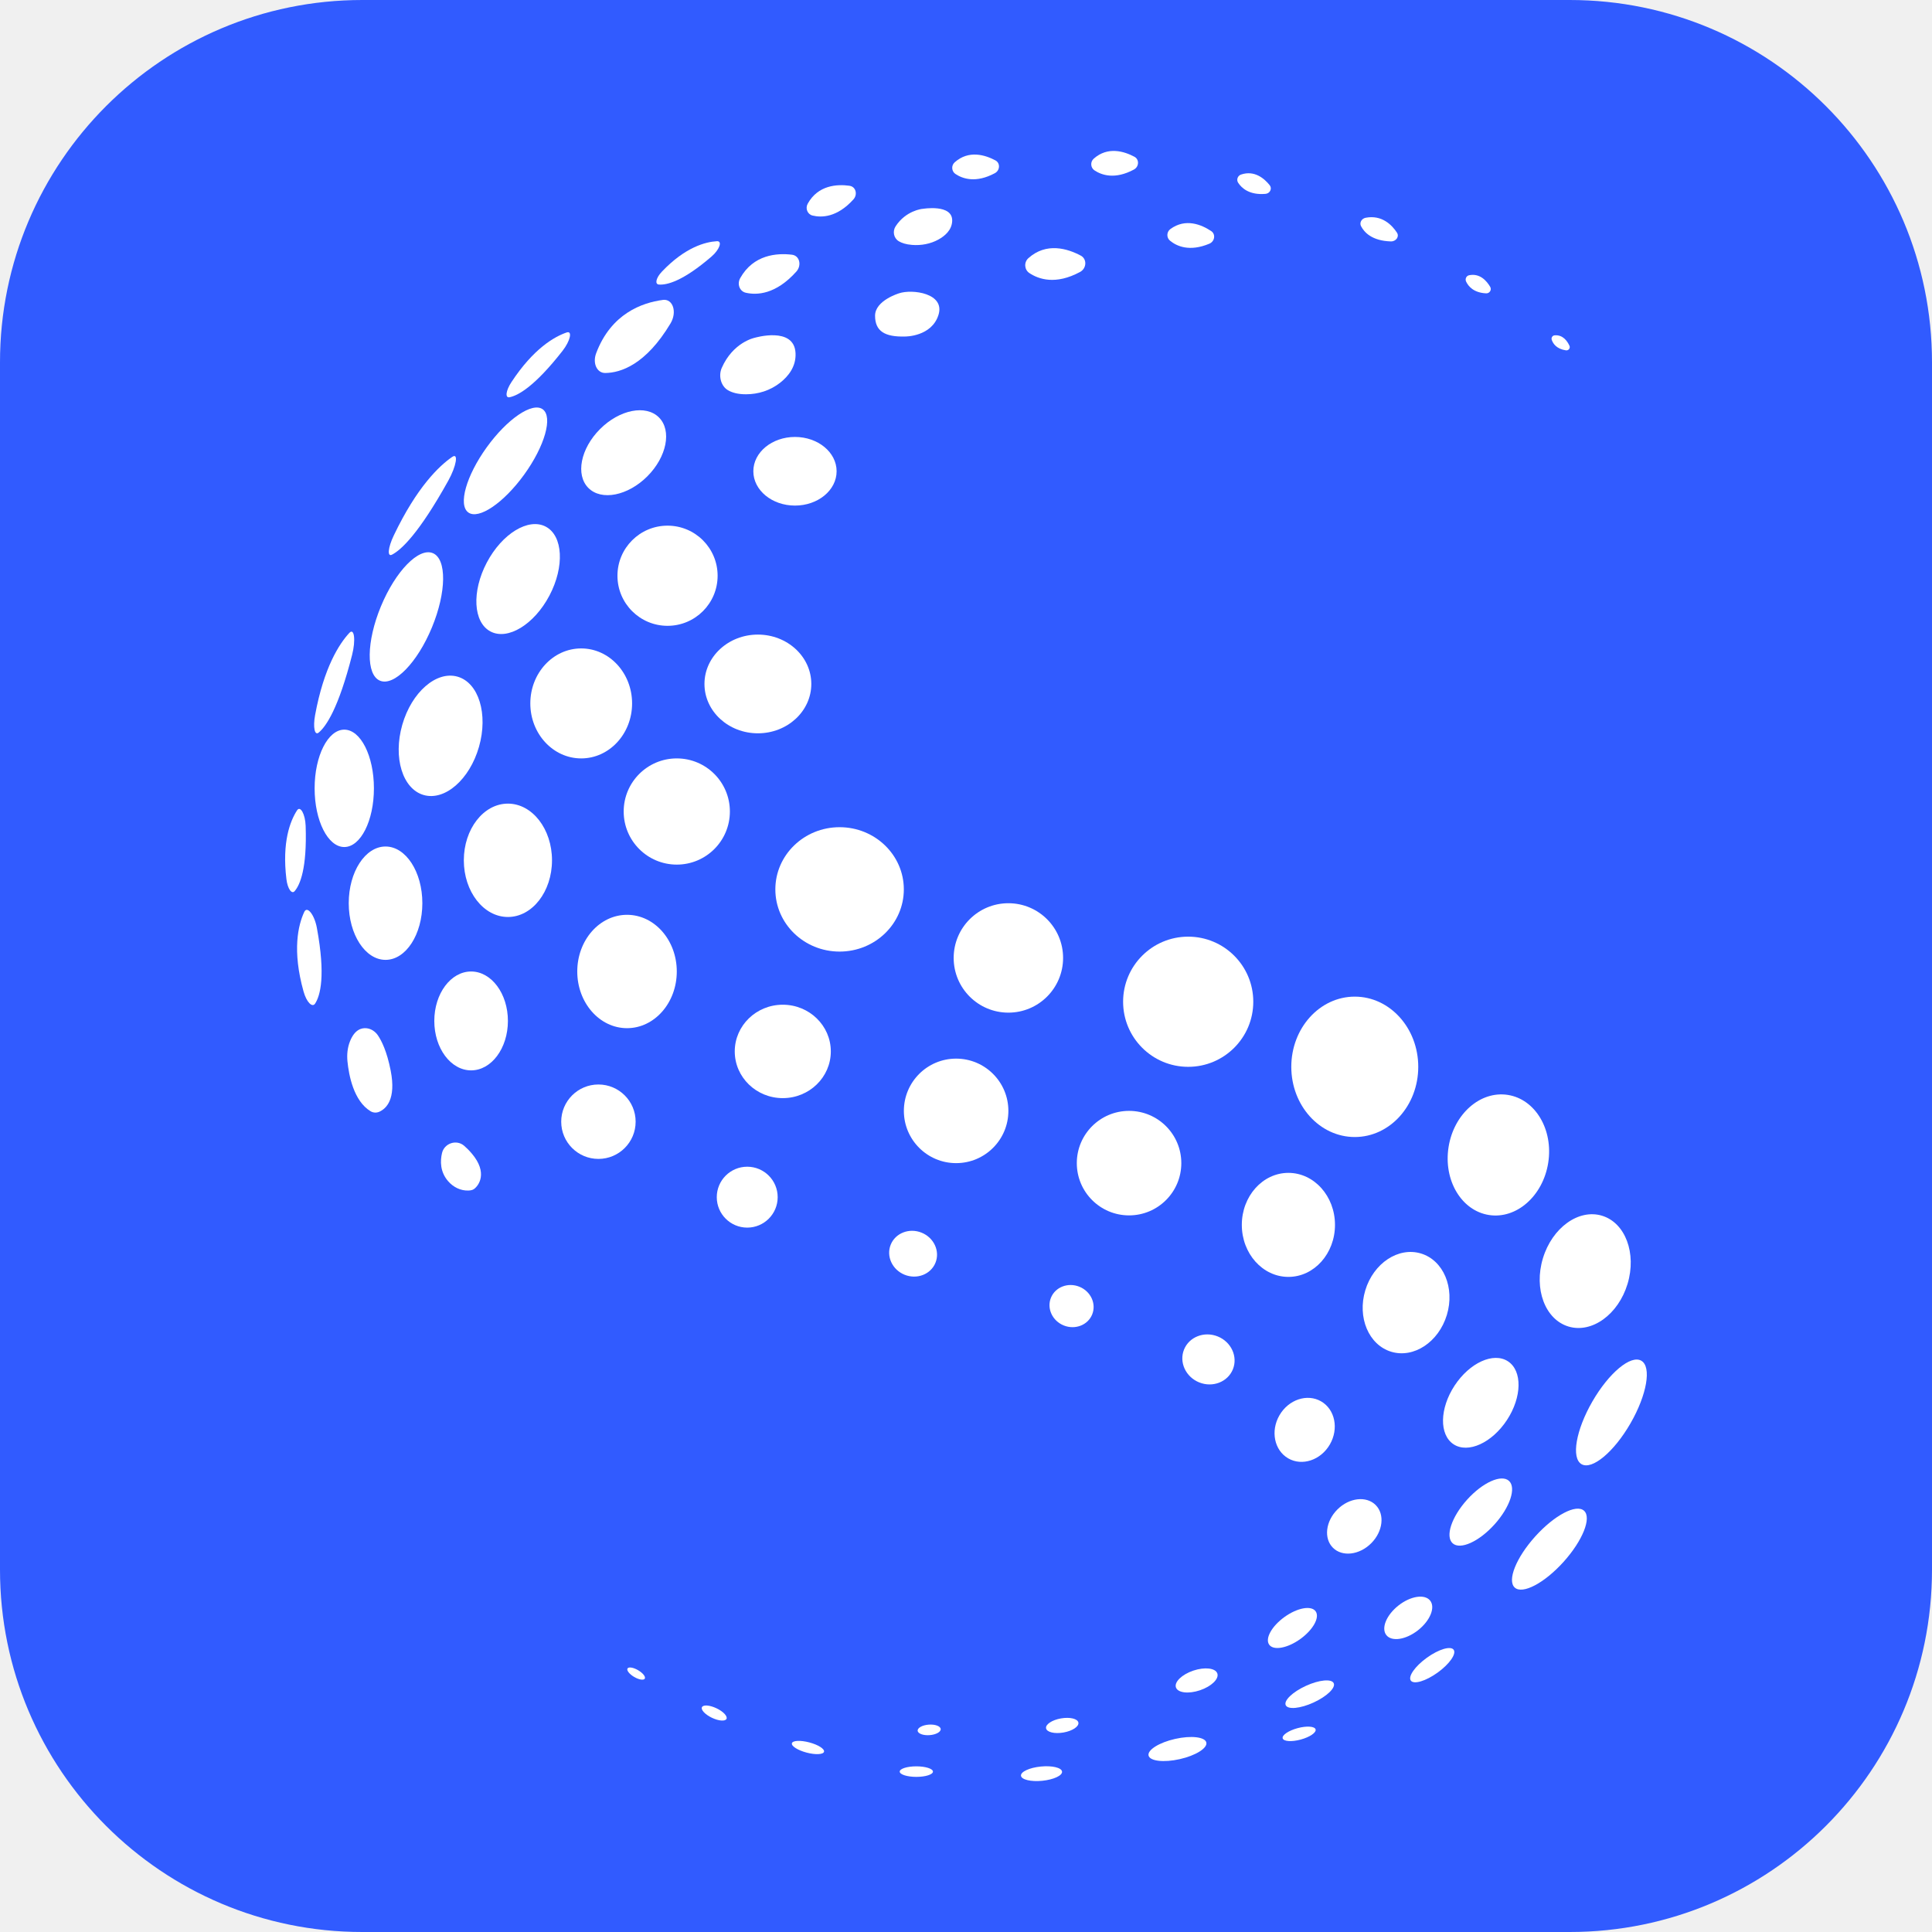
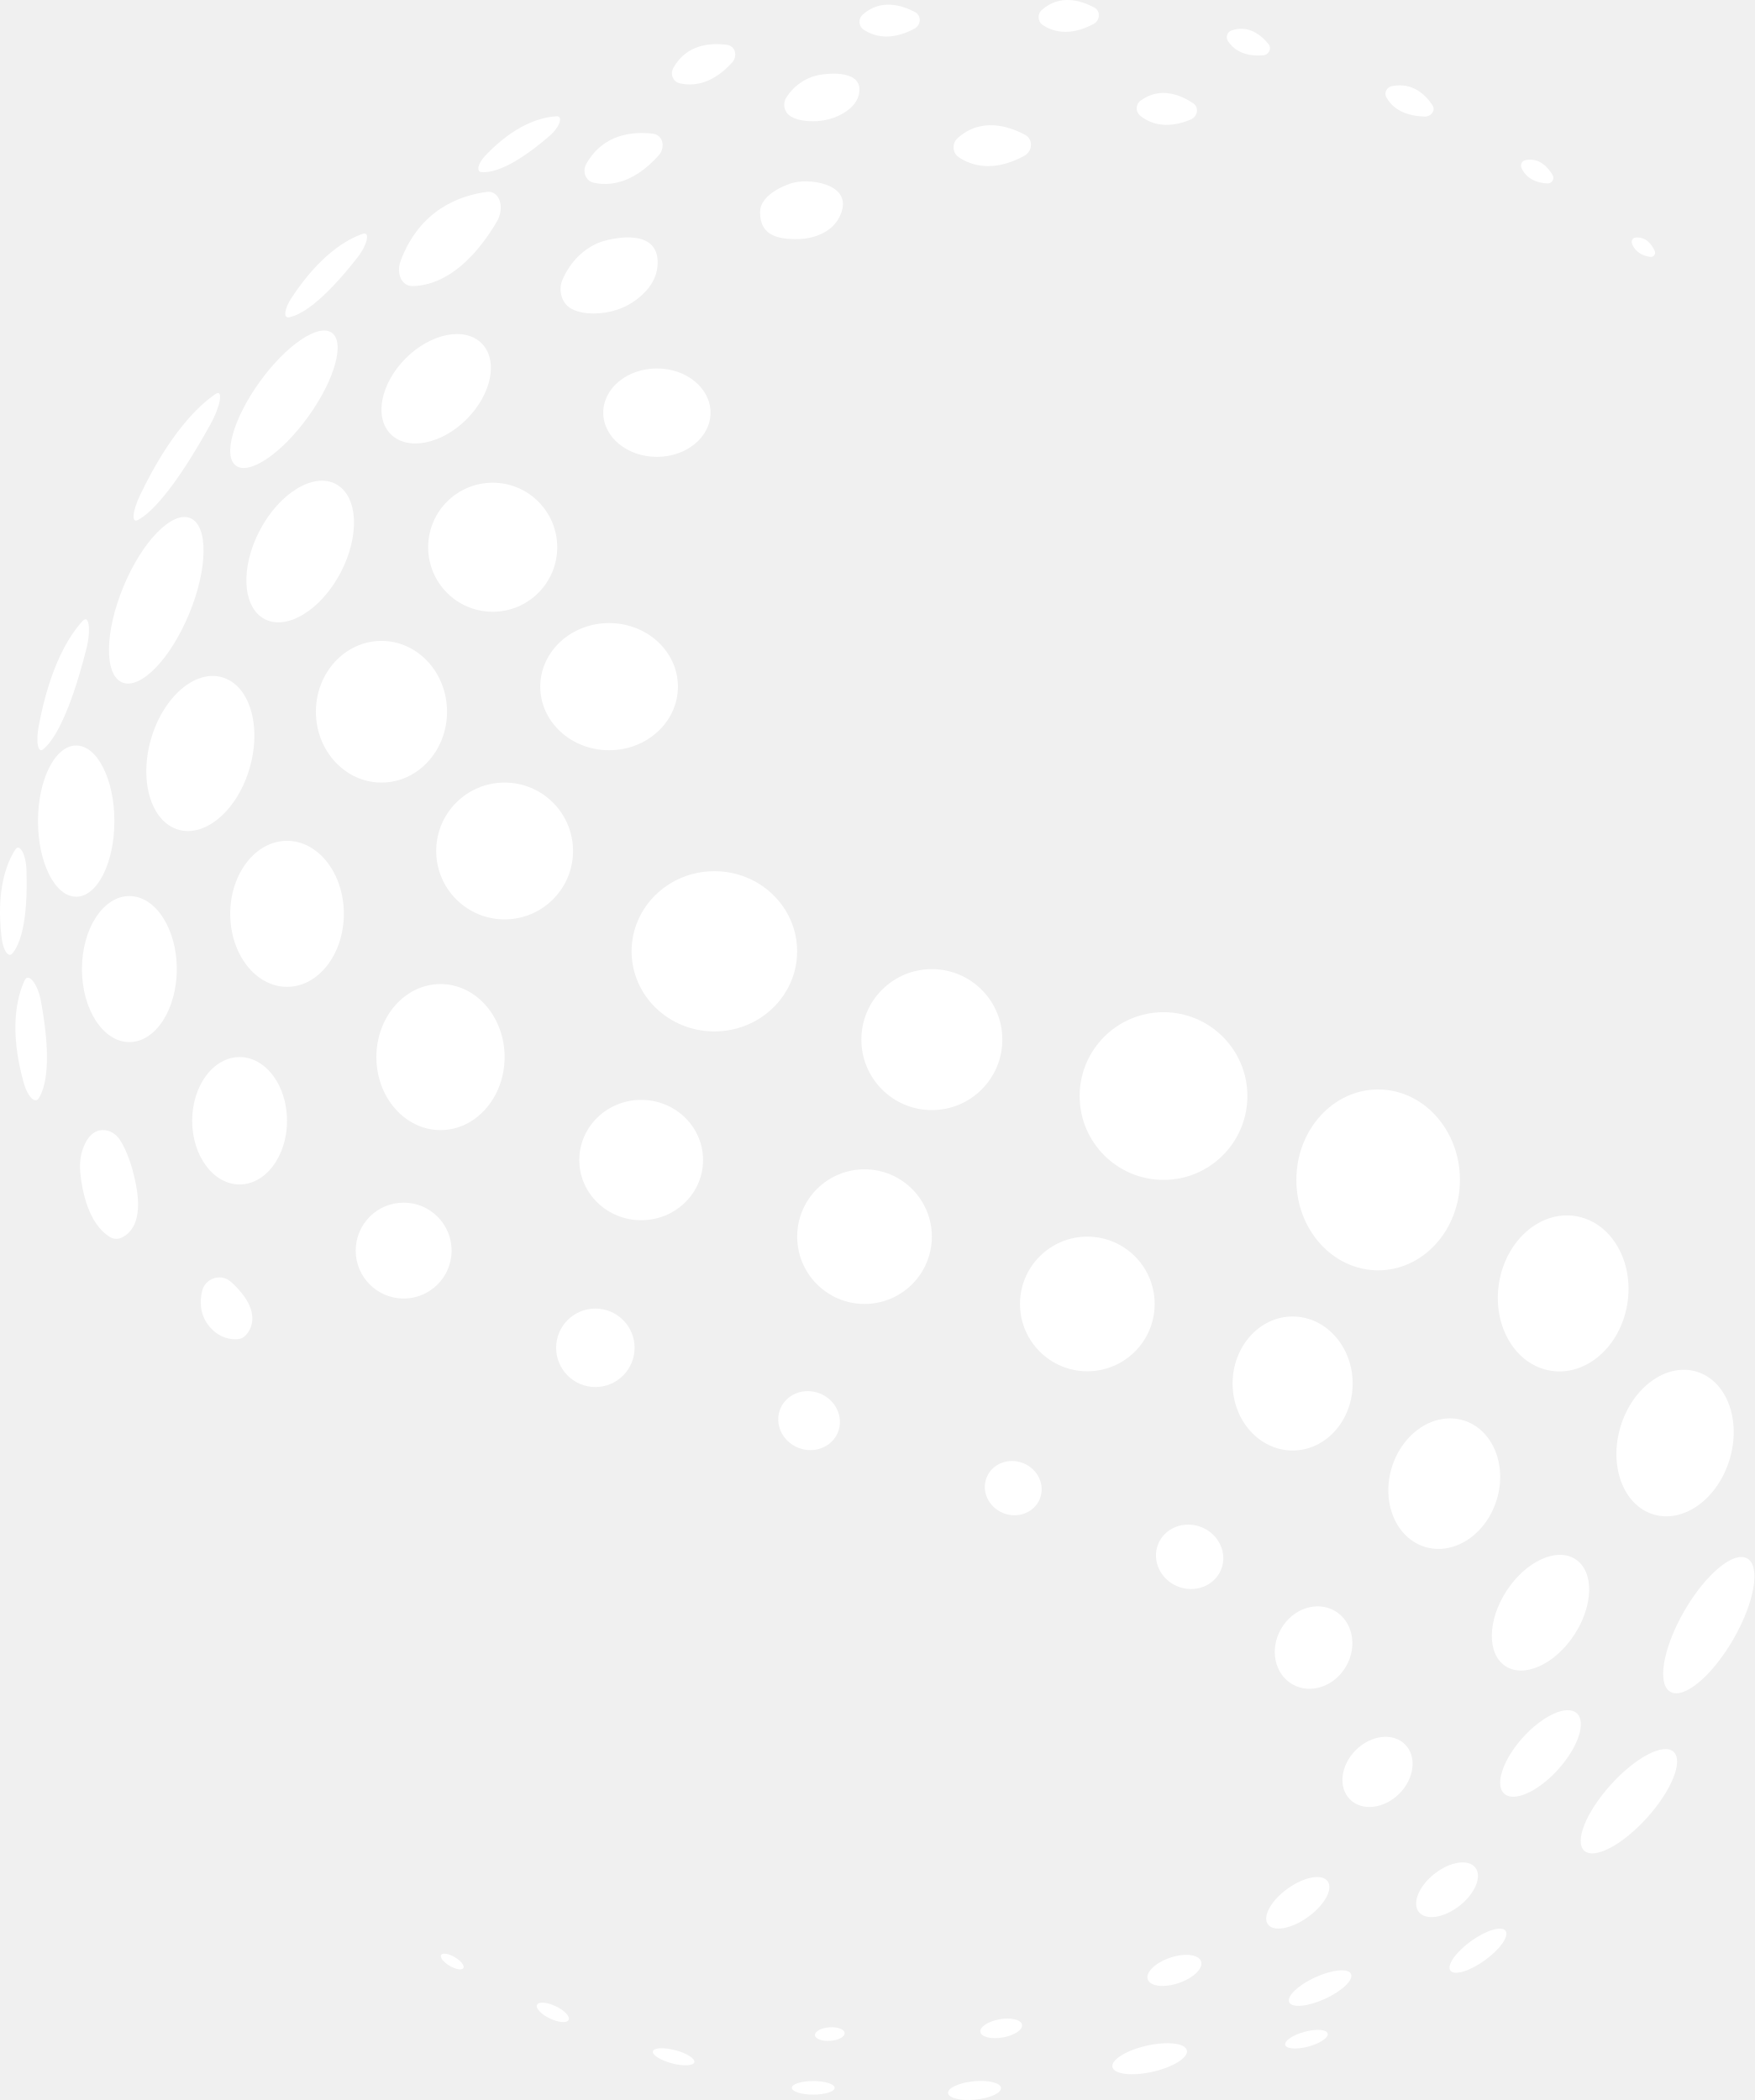
- <svg xmlns="http://www.w3.org/2000/svg" viewBox="0 0 512 512">
-   <rect width="512" height="512" rx="96" fill="#315bff" />
-   <svg x="75" y="40" width="362" height="432" id="Calque_2" data-name="Calque 2" viewBox="0 0 338.51 405.23">
-     <defs>
-       <style>
+ <svg xmlns="http://www.w3.org/2000/svg" id="Calque_2" data-name="Calque 2" viewBox="0 0 338.51 405.23">
+   <defs>
+     <style>
      .cls-1 {
        fill: #fff;
      }
    </style>
-     </defs>
-     <g id="Calque_2-2" data-name="Calque 2">
-       <g>
-         <circle class="cls-1" cx="179.79" cy="200.61" r="13.6" />
-         <ellipse class="cls-1" cx="137.83" cy="183.57" rx="15.97" ry="15.46" />
-         <ellipse class="cls-1" cx="123.71" cy="223.85" rx="11.94" ry="11.61" />
-         <circle class="cls-1" cx="114.87" cy="260.08" r="7.57" />
-         <circle class="cls-1" cx="209.79" cy="251.62" r="12.99" />
-         <circle class="cls-1" cx="166.8" cy="238.63" r="12.99" />
-         <circle class="cls-1" cx="224.49" cy="211.5" r="16.18" />
-         <ellipse class="cls-1" cx="156.11" cy="274.16" rx="5.64" ry="6" transform="translate(-156.58 316.12) rotate(-67.99)" />
-         <ellipse class="cls-1" cx="195.5" cy="287.19" rx="5.19" ry="5.53" transform="translate(-144.03 360.78) rotate(-67.99)" />
-         <ellipse class="cls-1" cx="229.54" cy="300.44" rx="6.16" ry="6.55" transform="translate(-135.04 400.63) rotate(-67.99)" />
-         <ellipse class="cls-1" cx="253.45" cy="317.92" rx="8.18" ry="7.24" transform="translate(-148.61 378.46) rotate(-60)" />
-         <ellipse class="cls-1" cx="278.65" cy="286.29" rx="12.76" ry="10.59" transform="translate(-76.02 470.18) rotate(-73.18)" />
-         <ellipse class="cls-1" cx="301.62" cy="249.6" rx="15.11" ry="12.54" transform="translate(7.98 508.55) rotate(-81.02)" />
-         <path class="cls-1" d="M319.27,48.44c-.54-1.19-1.65-2.79-3.71-2.6-.53.05-.87.61-.7,1.11.31.93,1.17,2.26,3.52,2.62.64.1,1.16-.54.89-1.13Z" />
-         <path class="cls-1" d="M299.56,33.78c-.88-1.49-2.57-3.43-5.24-2.88-.69.14-1.05.92-.75,1.56.54,1.17,1.86,2.79,4.99,2.94.85.04,1.44-.88,1-1.61Z" />
-         <path class="cls-1" d="M276.4,20.33c-1.28-1.95-3.78-4.49-7.79-3.72-1.03.2-1.59,1.24-1.16,2.08.79,1.54,2.73,3.66,7.41,3.8,1.28.04,2.17-1.19,1.53-2.16Z" />
-         <path class="cls-1" d="M244.75,8.52c-1.34-1.68-3.8-3.78-7.12-2.65-.86.29-1.2,1.31-.72,2.04.87,1.34,2.8,3.11,6.81,2.76,1.1-.1,1.7-1.32,1.03-2.15Z" />
-         <path class="cls-1" d="M230.19,19.91c-2.39-1.59-6.36-3.26-10.13-.49-.97.72-.99,2.15-.09,2.89,1.65,1.36,4.82,2.83,9.78.75,1.35-.57,1.63-2.37.44-3.15Z" />
-         <path class="cls-1" d="M211.13,1.45c-2.53-1.35-6.64-2.64-10.13.48-.9.8-.78,2.24.18,2.89,1.78,1.19,5.07,2.35,9.81-.19,1.29-.69,1.39-2.51.14-3.18Z" />
-         <path class="cls-1" d="M176.57,2.35c-2.53-1.35-6.64-2.64-10.13.48-.9.8-.78,2.24.18,2.89,1.78,1.19,5.07,2.35,9.81-.19,1.29-.69,1.39-2.51.14-3.18Z" />
-         <path class="cls-1" d="M140.32,8.66c-3.11-.43-7.84-.18-10.41,4.45-.66,1.19-.05,2.65,1.19,2.95,2.26.55,6.1.49,10.17-4.01,1.11-1.23.59-3.17-.95-3.38Z" />
-         <path class="cls-1" d="M126,25.8c-3.79-.46-9.6-.02-12.87,5.81-.84,1.5-.13,3.3,1.38,3.64,2.76.63,7.46.45,12.57-5.26,1.39-1.56.81-3.96-1.08-4.19Z" />
-         <path class="cls-1" d="M93.88,37.04c-5.13.68-12.86,3.4-16.56,13.24-.95,2.53.21,4.95,2.26,4.92,3.77-.04,10.04-2,16.22-12.32,1.69-2.82.62-6.18-1.92-5.85Z" />
-         <path class="cls-1" d="M107.33,22.44c-2.88.17-7.89,1.5-13.65,7.54-1.48,1.55-1.84,3.14-.78,3.23,1.94.16,5.9-.75,13.11-6.97,1.97-1.7,2.75-3.88,1.32-3.8Z" />
-         <path class="cls-1" d="M69.97,45.13c-3.05,1.05-8.23,4-13.71,12.33-1.41,2.14-1.62,3.99-.49,3.77,2.08-.4,6.2-2.59,13.2-11.55,1.91-2.45,2.51-5.07,1-4.55Z" />
-         <path class="cls-1" d="M41.53,76.06c-3.26,2.25-8.78,7.51-14.51,19.5-1.48,3.09-1.67,5.43-.45,4.8,2.23-1.15,6.62-5.14,13.98-18.38,2.01-3.62,2.6-7.04.99-5.92Z" />
-         <path class="cls-1" d="M15.96,119.81c-2.5,2.7-6.33,8.57-8.51,20.43-.56,3.05-.1,5.17.89,4.35,1.82-1.5,4.92-5.99,8.31-19.32.93-3.64.55-6.8-.69-5.46Z" />
-         <path class="cls-1" d="M2.95,163.94c-1.67,2.59-3.76,7.84-2.63,17.09.29,2.38,1.31,3.82,2.04,2.98,1.34-1.55,3.1-5.6,2.74-16.23-.1-2.9-1.32-5.13-2.15-3.84Z" />
-         <path class="cls-1" d="M4.75,189.18c-1.5,3.23-3.04,9.53-.17,19.78.74,2.64,2.16,4.08,2.87,3,1.29-1.99,2.65-6.88.44-18.82-.6-3.26-2.4-5.56-3.14-3.96Z" />
-         <path class="cls-1" d="M197.76,26.01c-3.25-1.73-8.53-3.37-13,.65-1.15,1.04-1,2.87.25,3.7,2.28,1.52,6.51,3.01,12.59-.27,1.66-.89,1.78-3.23.17-4.08Z" />
-         <path class="cls-1" d="M152.62,35.39s-5.97,1.77-5.97,5.57,2.36,5.33,7.51,5.17c0,0,6.54.06,8.25-5.36s-6.54-6.48-9.8-5.38Z" />
-         <path class="cls-1" d="M158.4,14.4s-4.09.39-6.65,4.35c-.8,1.24-.47,2.94.8,3.7.72.43,1.77.79,3.29.91,2.27.18,4.58-.24,6.57-1.34,1.64-.91,3.3-2.36,3.41-4.56.21-4.39-7.42-3.05-7.42-3.05Z" />
-         <path class="cls-1" d="M116.68,46.46s-5.33,1.08-8.14,7.47c-.88,2-.2,4.56,1.57,5.57,1.01.58,2.44,1,4.46.99,3.01,0,5.99-.92,8.46-2.85,2.03-1.59,4.02-4.02,3.85-7.39-.34-6.75-10.2-3.79-10.2-3.79Z" />
-         <ellipse class="cls-1" cx="126.74" cy="79.63" rx="10.35" ry="8.53" />
-         <path class="cls-1" d="M20.26,218.09c-1.29-.14-2.97.35-4.12,3.2-.64,1.58-.81,3.31-.65,5.01.34,3.43,1.53,9.87,5.75,12.42.66.4,1.48.44,2.18.12,1.67-.75,4.22-3.05,2.82-10.21-.94-4.83-2.29-7.46-3.17-8.76-.65-.96-1.66-1.65-2.81-1.78Z" />
-         <path class="cls-1" d="M39,249.11c-.47,1.99-.49,4.65,1.49,6.97,1.28,1.5,3.15,2.44,5.12,2.35.5-.02.98-.12,1.31-.35,1.17-.81,3.58-4.03-.54-8.87-.7-.82-1.34-1.45-1.92-1.94-1.91-1.6-4.89-.58-5.46,1.84Z" />
-         <ellipse class="cls-1" cx="54.79" cy="77.05" rx="15.81" ry="5.76" transform="translate(-39.76 76.43) rotate(-54.21)" />
-         <ellipse class="cls-1" cx="84.16" cy="75.02" rx="12.4" ry="8.31" transform="translate(-28.4 81.48) rotate(-45)" />
-         <ellipse class="cls-1" cx="57.92" cy="106.44" rx="14.73" ry="8.8" transform="translate(-63.25 108.04) rotate(-62.21)" />
-         <ellipse class="cls-1" cx="38.65" cy="145.41" rx="15.3" ry="9.92" transform="translate(-111.78 142.63) rotate(-74.06)" />
-         <ellipse class="cls-1" cx="30.14" cy="115.85" rx="17.16" ry="6.86" transform="translate(-88.42 99.37) rotate(-67.51)" />
-         <circle class="cls-1" cx="95.06" cy="105.6" r="12.45" />
-         <ellipse class="cls-1" cx="117.52" cy="132.5" rx="13.28" ry="12.27" />
-         <ellipse class="cls-1" cx="265.9" cy="227.68" rx="15.78" ry="17.45" />
-         <ellipse class="cls-1" cx="14.7" cy="158.45" rx="7.37" ry="14.59" />
-         <ellipse class="cls-1" cx="73.6" cy="137.34" rx="12.65" ry="13.67" />
-         <circle class="cls-1" cx="97.36" cy="164.21" r="13.2" />
-         <ellipse class="cls-1" cx="55.38" cy="176.34" rx="10.96" ry="14.09" />
-         <ellipse class="cls-1" cx="84.99" cy="203.98" rx="12.37" ry="14.09" />
-         <ellipse class="cls-1" cx="24.96" cy="187" rx="9.15" ry="14.09" />
-         <ellipse class="cls-1" cx="46.23" cy="216.27" rx="9.15" ry="12.29" />
-         <circle class="cls-1" cx="77.88" cy="241.32" r="9.25" />
-         <ellipse class="cls-1" cx="249.4" cy="266.97" rx="11.58" ry="12.93" />
-         <ellipse class="cls-1" cx="323.19" cy="278.46" rx="14.39" ry="10.99" transform="translate(-36.88 507.25) rotate(-73.18)" />
-         <ellipse class="cls-1" cx="329.7" cy="313.59" rx="14.85" ry="5.46" transform="translate(-106.73 442.33) rotate(-60)" />
-         <ellipse class="cls-1" cx="314.28" cy="347.57" rx="12.86" ry="4.73" transform="translate(-154.31 348.32) rotate(-47.97)" />
-         <ellipse class="cls-1" cx="297.23" cy="338.35" rx="10.45" ry="4.59" transform="translate(-153.1 332.61) rotate(-47.97)" />
-         <ellipse class="cls-1" cx="297.23" cy="311.21" rx="12.33" ry="7.79" transform="translate(-126.02 389.06) rotate(-56.74)" />
-         <ellipse class="cls-1" cx="265.78" cy="341.92" rx="7.51" ry="5.94" transform="translate(-163.93 288.08) rotate(-45)" />
-         <ellipse class="cls-1" cx="279.2" cy="364.65" rx="6.93" ry="3.92" transform="translate(-165.62 250.37) rotate(-38.15)" />
-         <ellipse class="cls-1" cx="285.16" cy="376.41" rx="6.56" ry="2.28" transform="translate(-166.19 237.54) rotate(-35.75)" />
-         <ellipse class="cls-1" cx="254.69" cy="383.65" rx="6.56" ry="2.28" transform="translate(-136.58 140.83) rotate(-24.6)" />
-         <ellipse class="cls-1" cx="252.08" cy="393.48" rx="4.24" ry="1.47" transform="translate(-93.92 79.39) rotate(-15.12)" />
-         <ellipse class="cls-1" cx="250.4" cy="367.17" rx="7.11" ry="3.37" transform="translate(-167.34 215.49) rotate(-35.75)" />
-         <ellipse class="cls-1" cx="226.59" cy="380.22" rx="5.43" ry="2.58" transform="translate(-109.49 92.19) rotate(-18.61)" />
-         <ellipse class="cls-1" cx="193.19" cy="391.4" rx="4.08" ry="1.78" transform="translate(-64.43 39.05) rotate(-9.9)" />
-         <ellipse class="cls-1" cx="160.13" cy="392.5" rx="2.87" ry="1.31" transform="translate(-27.88 12.56) rotate(-4.13)" />
-         <path class="cls-1" d="M156.91,404.19c-2.28,0-4.13-.59-4.13-1.31,0-.73,1.85-1.31,4.13-1.31s4.13.59,4.13,1.31-1.85,1.31-4.13,1.31Z" />
-         <ellipse class="cls-1" cx="129.97" cy="396.91" rx="1.31" ry="4.13" transform="translate(-286.97 421.23) rotate(-75.21)" />
-         <ellipse class="cls-1" cx="106.67" cy="388.31" rx="1.31" ry="3.38" transform="translate(-289.84 317.98) rotate(-64.58)" />
-         <ellipse class="cls-1" cx="87.26" cy="378.51" rx=".97" ry="2.49" transform="translate(-283.31 262.04) rotate(-59.57)" />
-         <ellipse class="cls-1" cx="188.02" cy="403.39" rx="5.13" ry="1.78" transform="translate(-38.86 20.51) rotate(-5.66)" />
-         <ellipse class="cls-1" cx="221.84" cy="397.25" rx="7.36" ry="2.58" transform="translate(-81.81 58.4) rotate(-12.68)" />
-       </g>
+   </defs>
+   <g id="Calque_2-2" data-name="Calque 2">
+     <g>
+       <circle class="cls-1" cx="179.79" cy="200.61" r="13.6" />
+       <ellipse class="cls-1" cx="137.83" cy="183.57" rx="15.97" ry="15.46" />
+       <ellipse class="cls-1" cx="123.71" cy="223.85" rx="11.94" ry="11.61" />
+       <circle class="cls-1" cx="114.87" cy="260.08" r="7.57" />
+       <circle class="cls-1" cx="209.79" cy="251.62" r="12.99" />
+       <circle class="cls-1" cx="166.8" cy="238.63" r="12.99" />
+       <circle class="cls-1" cx="224.49" cy="211.5" r="16.18" />
+       <ellipse class="cls-1" cx="156.11" cy="274.16" rx="5.64" ry="6" transform="translate(-156.58 316.12) rotate(-67.99)" />
+       <ellipse class="cls-1" cx="195.5" cy="287.19" rx="5.19" ry="5.53" transform="translate(-144.03 360.78) rotate(-67.99)" />
+       <ellipse class="cls-1" cx="229.54" cy="300.44" rx="6.16" ry="6.55" transform="translate(-135.04 400.63) rotate(-67.99)" />
+       <ellipse class="cls-1" cx="253.45" cy="317.92" rx="8.18" ry="7.24" transform="translate(-148.61 378.46) rotate(-60)" />
+       <ellipse class="cls-1" cx="278.65" cy="286.29" rx="12.76" ry="10.59" transform="translate(-76.02 470.18) rotate(-73.18)" />
+       <ellipse class="cls-1" cx="301.62" cy="249.6" rx="15.11" ry="12.54" transform="translate(7.98 508.55) rotate(-81.02)" />
+       <path class="cls-1" d="M319.27,48.44c-.54-1.19-1.65-2.79-3.71-2.6-.53.05-.87.61-.7,1.11.31.93,1.17,2.26,3.52,2.62.64.1,1.16-.54.89-1.13Z" />
+       <path class="cls-1" d="M299.56,33.78c-.88-1.49-2.57-3.43-5.24-2.88-.69.14-1.05.92-.75,1.56.54,1.17,1.86,2.79,4.99,2.94.85.04,1.44-.88,1-1.61Z" />
+       <path class="cls-1" d="M276.4,20.33c-1.28-1.95-3.78-4.49-7.79-3.72-1.03.2-1.59,1.24-1.16,2.08.79,1.54,2.73,3.66,7.41,3.8,1.28.04,2.17-1.19,1.53-2.16Z" />
+       <path class="cls-1" d="M244.75,8.52c-1.34-1.68-3.8-3.78-7.12-2.65-.86.29-1.2,1.31-.72,2.04.87,1.34,2.8,3.11,6.81,2.76,1.1-.1,1.7-1.32,1.03-2.15Z" />
+       <path class="cls-1" d="M230.19,19.91c-2.39-1.59-6.36-3.26-10.13-.49-.97.72-.99,2.15-.09,2.89,1.65,1.36,4.82,2.83,9.78.75,1.35-.57,1.63-2.37.44-3.15Z" />
+       <path class="cls-1" d="M211.13,1.45c-2.53-1.35-6.64-2.64-10.13.48-.9.8-.78,2.24.18,2.89,1.78,1.19,5.07,2.35,9.81-.19,1.29-.69,1.39-2.51.14-3.18Z" />
+       <path class="cls-1" d="M176.57,2.35c-2.53-1.35-6.64-2.64-10.13.48-.9.8-.78,2.24.18,2.89,1.78,1.19,5.07,2.35,9.81-.19,1.29-.69,1.39-2.51.14-3.18Z" />
+       <path class="cls-1" d="M140.32,8.66c-3.11-.43-7.84-.18-10.41,4.45-.66,1.19-.05,2.65,1.19,2.95,2.26.55,6.1.49,10.17-4.01,1.11-1.23.59-3.17-.95-3.38Z" />
+       <path class="cls-1" d="M126,25.8c-3.79-.46-9.6-.02-12.87,5.81-.84,1.5-.13,3.3,1.38,3.64,2.76.63,7.46.45,12.57-5.26,1.39-1.56.81-3.96-1.08-4.19Z" />
+       <path class="cls-1" d="M93.88,37.04c-5.13.68-12.86,3.4-16.56,13.24-.95,2.53.21,4.95,2.26,4.92,3.77-.04,10.04-2,16.22-12.32,1.69-2.82.62-6.18-1.92-5.85Z" />
+       <path class="cls-1" d="M107.33,22.44c-2.88.17-7.89,1.5-13.65,7.54-1.48,1.55-1.84,3.14-.78,3.23,1.94.16,5.9-.75,13.11-6.97,1.97-1.7,2.75-3.88,1.32-3.8Z" />
+       <path class="cls-1" d="M69.97,45.13c-3.05,1.05-8.23,4-13.71,12.33-1.41,2.14-1.62,3.99-.49,3.77,2.08-.4,6.2-2.59,13.2-11.55,1.91-2.45,2.51-5.07,1-4.55Z" />
+       <path class="cls-1" d="M41.53,76.06c-3.26,2.25-8.78,7.51-14.51,19.5-1.48,3.09-1.67,5.43-.45,4.8,2.23-1.15,6.62-5.14,13.98-18.38,2.01-3.62,2.6-7.04.99-5.92Z" />
+       <path class="cls-1" d="M15.96,119.81c-2.5,2.7-6.33,8.57-8.51,20.43-.56,3.05-.1,5.17.89,4.35,1.82-1.5,4.92-5.99,8.31-19.32.93-3.64.55-6.8-.69-5.46Z" />
+       <path class="cls-1" d="M2.95,163.94c-1.67,2.59-3.76,7.84-2.63,17.09.29,2.38,1.31,3.82,2.04,2.98,1.34-1.55,3.1-5.6,2.74-16.23-.1-2.9-1.32-5.13-2.15-3.84Z" />
+       <path class="cls-1" d="M4.75,189.18c-1.5,3.23-3.04,9.53-.17,19.78.74,2.64,2.16,4.08,2.87,3,1.29-1.99,2.65-6.88.44-18.82-.6-3.26-2.4-5.56-3.14-3.96Z" />
+       <path class="cls-1" d="M197.76,26.01c-3.25-1.73-8.53-3.37-13,.65-1.15,1.04-1,2.87.25,3.7,2.28,1.52,6.51,3.01,12.59-.27,1.66-.89,1.78-3.23.17-4.08Z" />
+       <path class="cls-1" d="M152.62,35.39s-5.97,1.77-5.97,5.57,2.36,5.33,7.51,5.17c0,0,6.54.06,8.25-5.36s-6.54-6.48-9.8-5.38Z" />
+       <path class="cls-1" d="M158.4,14.4s-4.09.39-6.65,4.35c-.8,1.24-.47,2.94.8,3.7.72.43,1.77.79,3.29.91,2.27.18,4.58-.24,6.57-1.34,1.64-.91,3.3-2.36,3.41-4.56.21-4.39-7.42-3.05-7.42-3.05Z" />
+       <path class="cls-1" d="M116.68,46.46s-5.33,1.08-8.14,7.47c-.88,2-.2,4.56,1.57,5.57,1.01.58,2.44,1,4.46.99,3.01,0,5.99-.92,8.46-2.85,2.03-1.59,4.02-4.02,3.85-7.39-.34-6.75-10.2-3.79-10.2-3.79Z" />
+       <ellipse class="cls-1" cx="126.74" cy="79.63" rx="10.35" ry="8.53" />
+       <path class="cls-1" d="M20.26,218.09c-1.29-.14-2.97.35-4.12,3.2-.64,1.58-.81,3.31-.65,5.01.34,3.43,1.53,9.87,5.75,12.42.66.4,1.48.44,2.18.12,1.67-.75,4.22-3.05,2.82-10.21-.94-4.83-2.29-7.46-3.17-8.76-.65-.96-1.66-1.65-2.81-1.78Z" />
+       <path class="cls-1" d="M39,249.11c-.47,1.99-.49,4.65,1.49,6.97,1.28,1.5,3.15,2.44,5.12,2.35.5-.02.98-.12,1.31-.35,1.17-.81,3.58-4.03-.54-8.87-.7-.82-1.34-1.45-1.92-1.94-1.91-1.6-4.89-.58-5.46,1.84Z" />
+       <ellipse class="cls-1" cx="54.79" cy="77.05" rx="15.81" ry="5.76" transform="translate(-39.76 76.43) rotate(-54.21)" />
+       <ellipse class="cls-1" cx="84.16" cy="75.02" rx="12.4" ry="8.31" transform="translate(-28.4 81.48) rotate(-45)" />
+       <ellipse class="cls-1" cx="57.92" cy="106.44" rx="14.73" ry="8.8" transform="translate(-63.25 108.04) rotate(-62.21)" />
+       <ellipse class="cls-1" cx="38.65" cy="145.41" rx="15.3" ry="9.92" transform="translate(-111.78 142.63) rotate(-74.06)" />
+       <ellipse class="cls-1" cx="30.14" cy="115.85" rx="17.16" ry="6.86" transform="translate(-88.42 99.37) rotate(-67.51)" />
+       <circle class="cls-1" cx="95.06" cy="105.6" r="12.45" />
+       <ellipse class="cls-1" cx="117.52" cy="132.5" rx="13.28" ry="12.27" />
+       <ellipse class="cls-1" cx="265.9" cy="227.68" rx="15.78" ry="17.45" />
+       <ellipse class="cls-1" cx="14.7" cy="158.45" rx="7.37" ry="14.59" />
+       <ellipse class="cls-1" cx="73.6" cy="137.34" rx="12.65" ry="13.67" />
+       <circle class="cls-1" cx="97.36" cy="164.21" r="13.2" />
+       <ellipse class="cls-1" cx="55.38" cy="176.34" rx="10.96" ry="14.09" />
+       <ellipse class="cls-1" cx="84.99" cy="203.98" rx="12.37" ry="14.09" />
+       <ellipse class="cls-1" cx="24.96" cy="187" rx="9.15" ry="14.09" />
+       <ellipse class="cls-1" cx="46.23" cy="216.27" rx="9.15" ry="12.29" />
+       <circle class="cls-1" cx="77.88" cy="241.32" r="9.25" />
+       <ellipse class="cls-1" cx="249.4" cy="266.97" rx="11.58" ry="12.93" />
+       <ellipse class="cls-1" cx="323.19" cy="278.46" rx="14.39" ry="10.99" transform="translate(-36.88 507.25) rotate(-73.18)" />
+       <ellipse class="cls-1" cx="329.7" cy="313.59" rx="14.85" ry="5.46" transform="translate(-106.73 442.33) rotate(-60)" />
+       <ellipse class="cls-1" cx="314.28" cy="347.57" rx="12.86" ry="4.73" transform="translate(-154.31 348.32) rotate(-47.97)" />
+       <ellipse class="cls-1" cx="297.23" cy="338.35" rx="10.45" ry="4.59" transform="translate(-153.1 332.61) rotate(-47.97)" />
+       <ellipse class="cls-1" cx="297.23" cy="311.21" rx="12.33" ry="7.79" transform="translate(-126.02 389.06) rotate(-56.74)" />
+       <ellipse class="cls-1" cx="265.78" cy="341.92" rx="7.51" ry="5.94" transform="translate(-163.93 288.08) rotate(-45)" />
+       <ellipse class="cls-1" cx="279.2" cy="364.65" rx="6.93" ry="3.92" transform="translate(-165.62 250.37) rotate(-38.15)" />
+       <ellipse class="cls-1" cx="285.16" cy="376.41" rx="6.56" ry="2.28" transform="translate(-166.19 237.54) rotate(-35.75)" />
+       <ellipse class="cls-1" cx="254.69" cy="383.65" rx="6.56" ry="2.28" transform="translate(-136.58 140.83) rotate(-24.6)" />
+       <ellipse class="cls-1" cx="252.08" cy="393.48" rx="4.24" ry="1.47" transform="translate(-93.92 79.39) rotate(-15.12)" />
+       <ellipse class="cls-1" cx="250.4" cy="367.17" rx="7.11" ry="3.37" transform="translate(-167.34 215.49) rotate(-35.75)" />
+       <ellipse class="cls-1" cx="226.59" cy="380.22" rx="5.43" ry="2.58" transform="translate(-109.49 92.19) rotate(-18.61)" />
+       <ellipse class="cls-1" cx="193.19" cy="391.4" rx="4.08" ry="1.78" transform="translate(-64.43 39.05) rotate(-9.9)" />
+       <ellipse class="cls-1" cx="160.13" cy="392.5" rx="2.87" ry="1.31" transform="translate(-27.88 12.56) rotate(-4.13)" />
+       <path class="cls-1" d="M156.91,404.19c-2.28,0-4.13-.59-4.13-1.31,0-.73,1.85-1.31,4.13-1.31s4.13.59,4.13,1.31-1.85,1.31-4.13,1.31Z" />
+       <ellipse class="cls-1" cx="129.97" cy="396.91" rx="1.31" ry="4.13" transform="translate(-286.97 421.23) rotate(-75.21)" />
+       <ellipse class="cls-1" cx="106.67" cy="388.31" rx="1.31" ry="3.38" transform="translate(-289.84 317.98) rotate(-64.58)" />
+       <ellipse class="cls-1" cx="87.26" cy="378.51" rx=".97" ry="2.49" transform="translate(-283.31 262.04) rotate(-59.57)" />
+       <ellipse class="cls-1" cx="188.02" cy="403.39" rx="5.13" ry="1.78" transform="translate(-38.86 20.51) rotate(-5.66)" />
+       <ellipse class="cls-1" cx="221.84" cy="397.25" rx="7.36" ry="2.58" transform="translate(-81.81 58.4) rotate(-12.68)" />
    </g>
-   </svg>
+   </g>
</svg>
